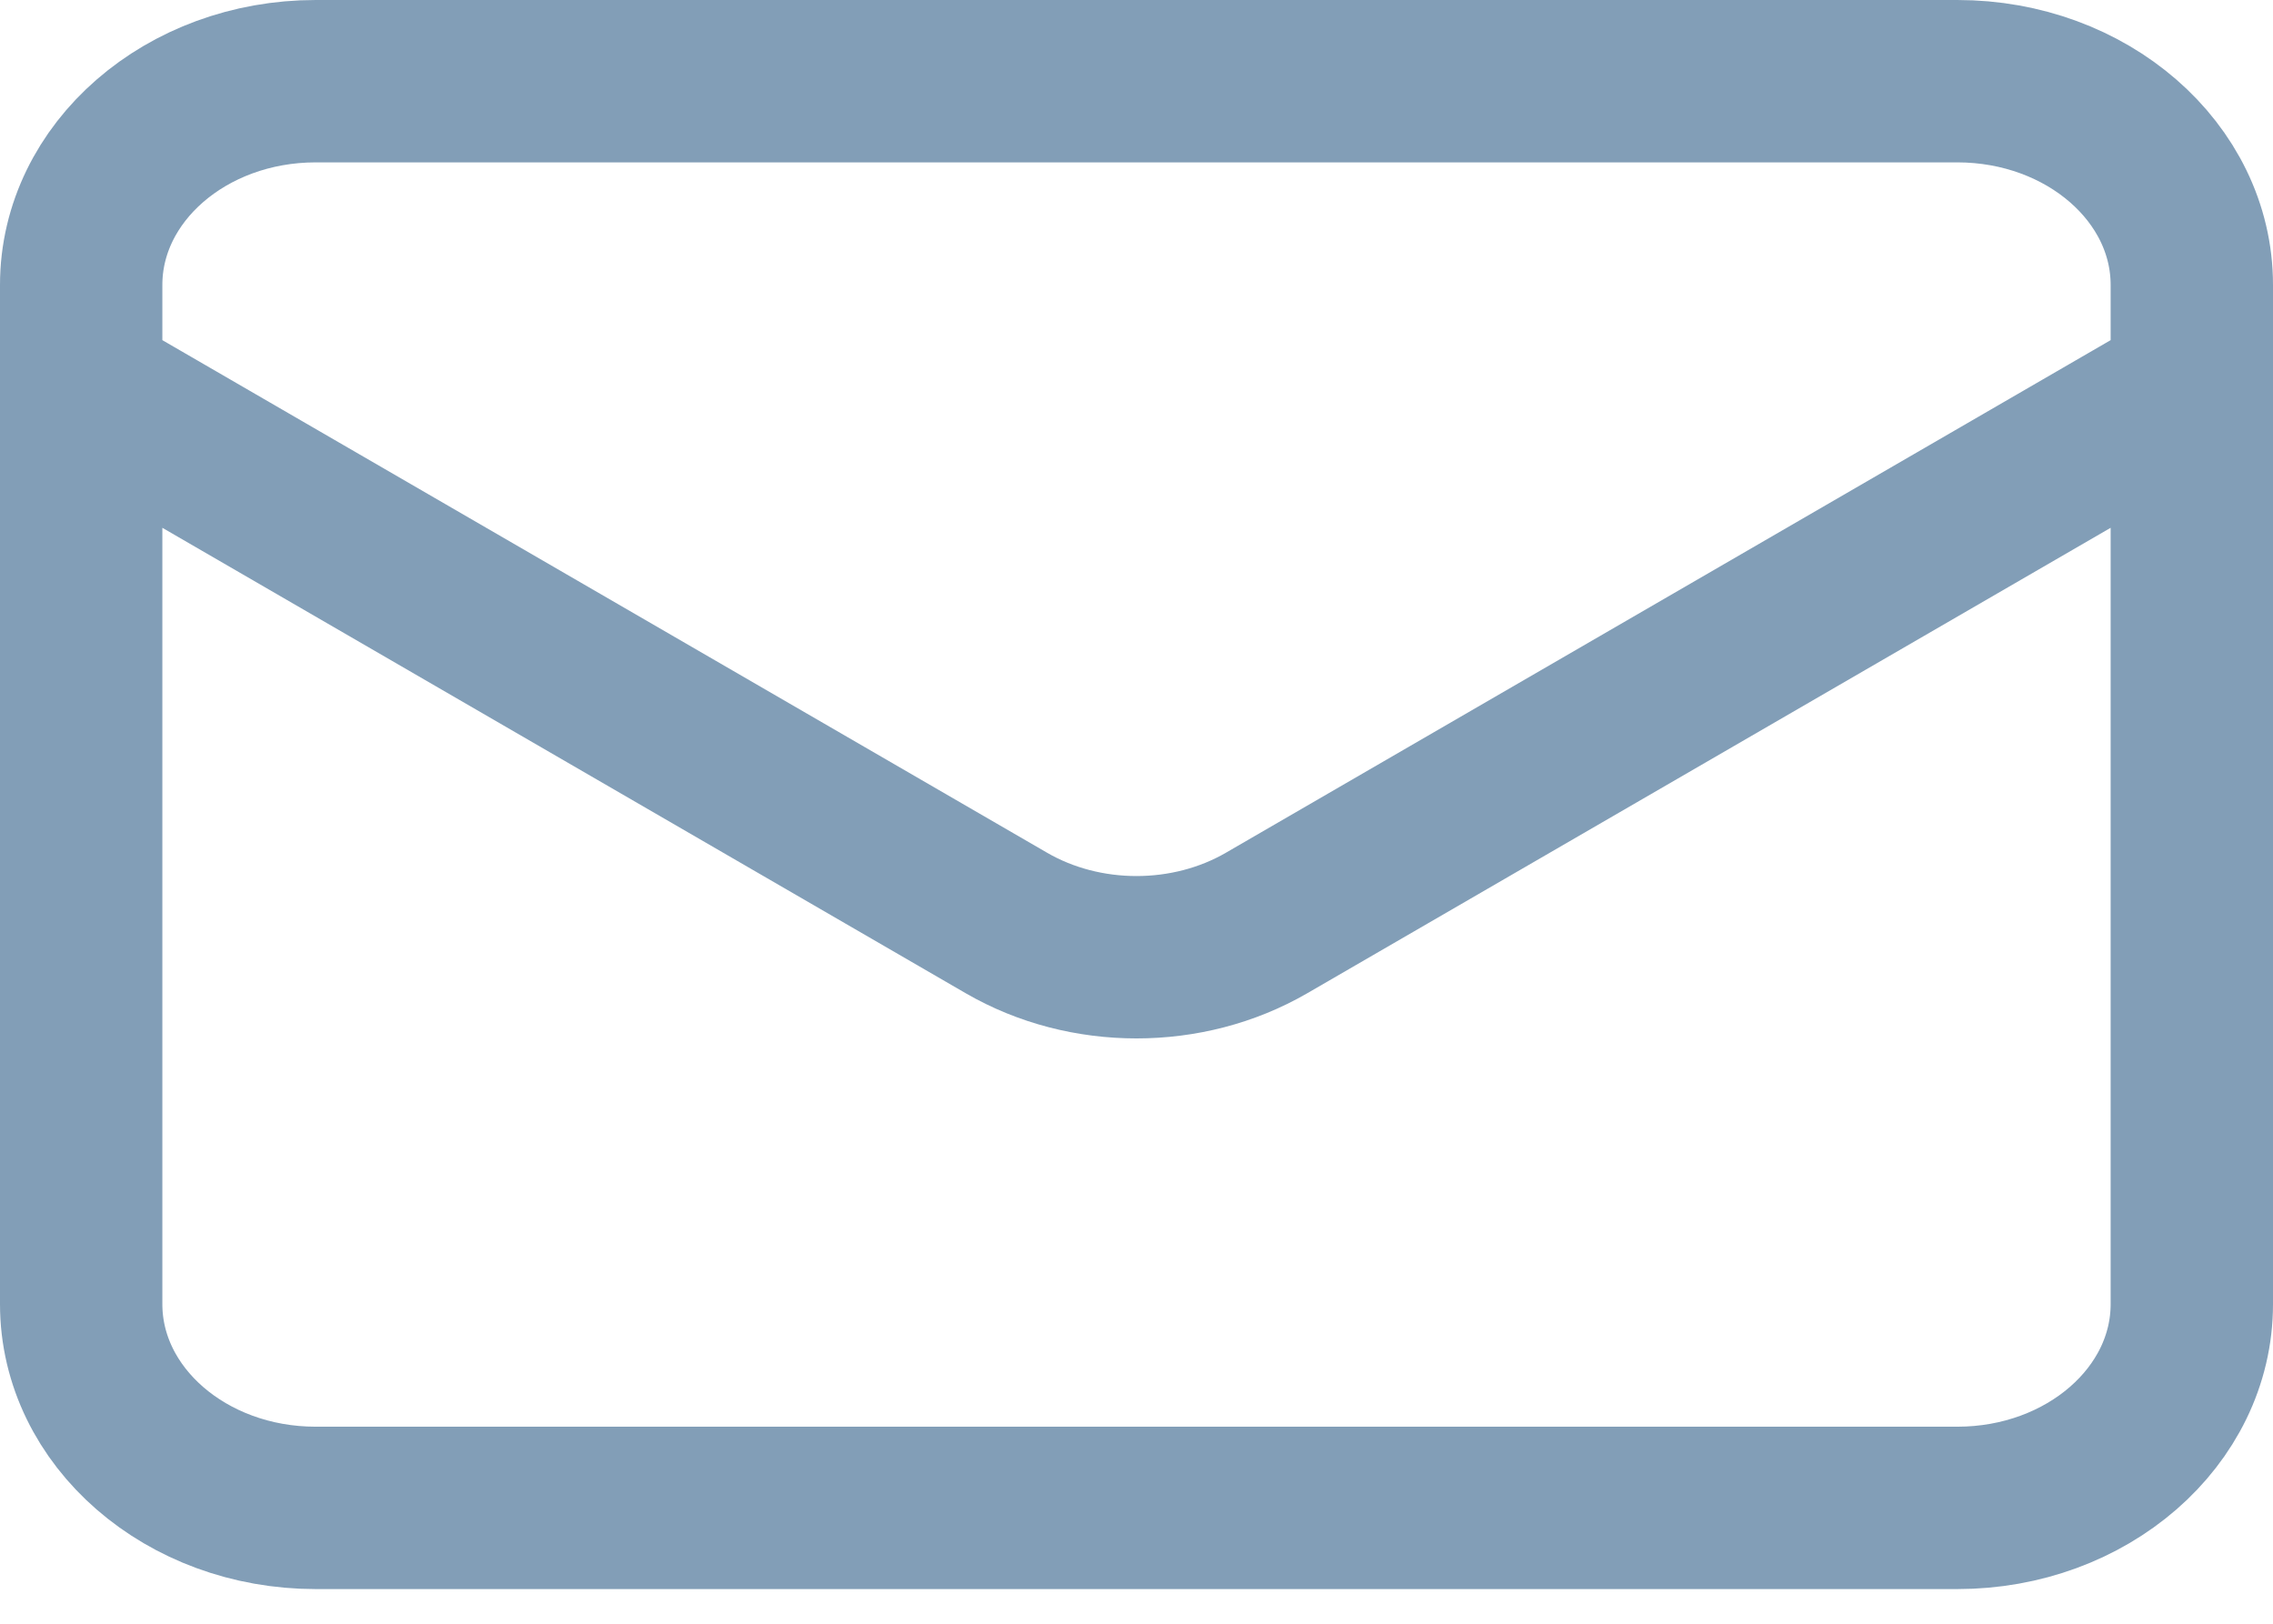
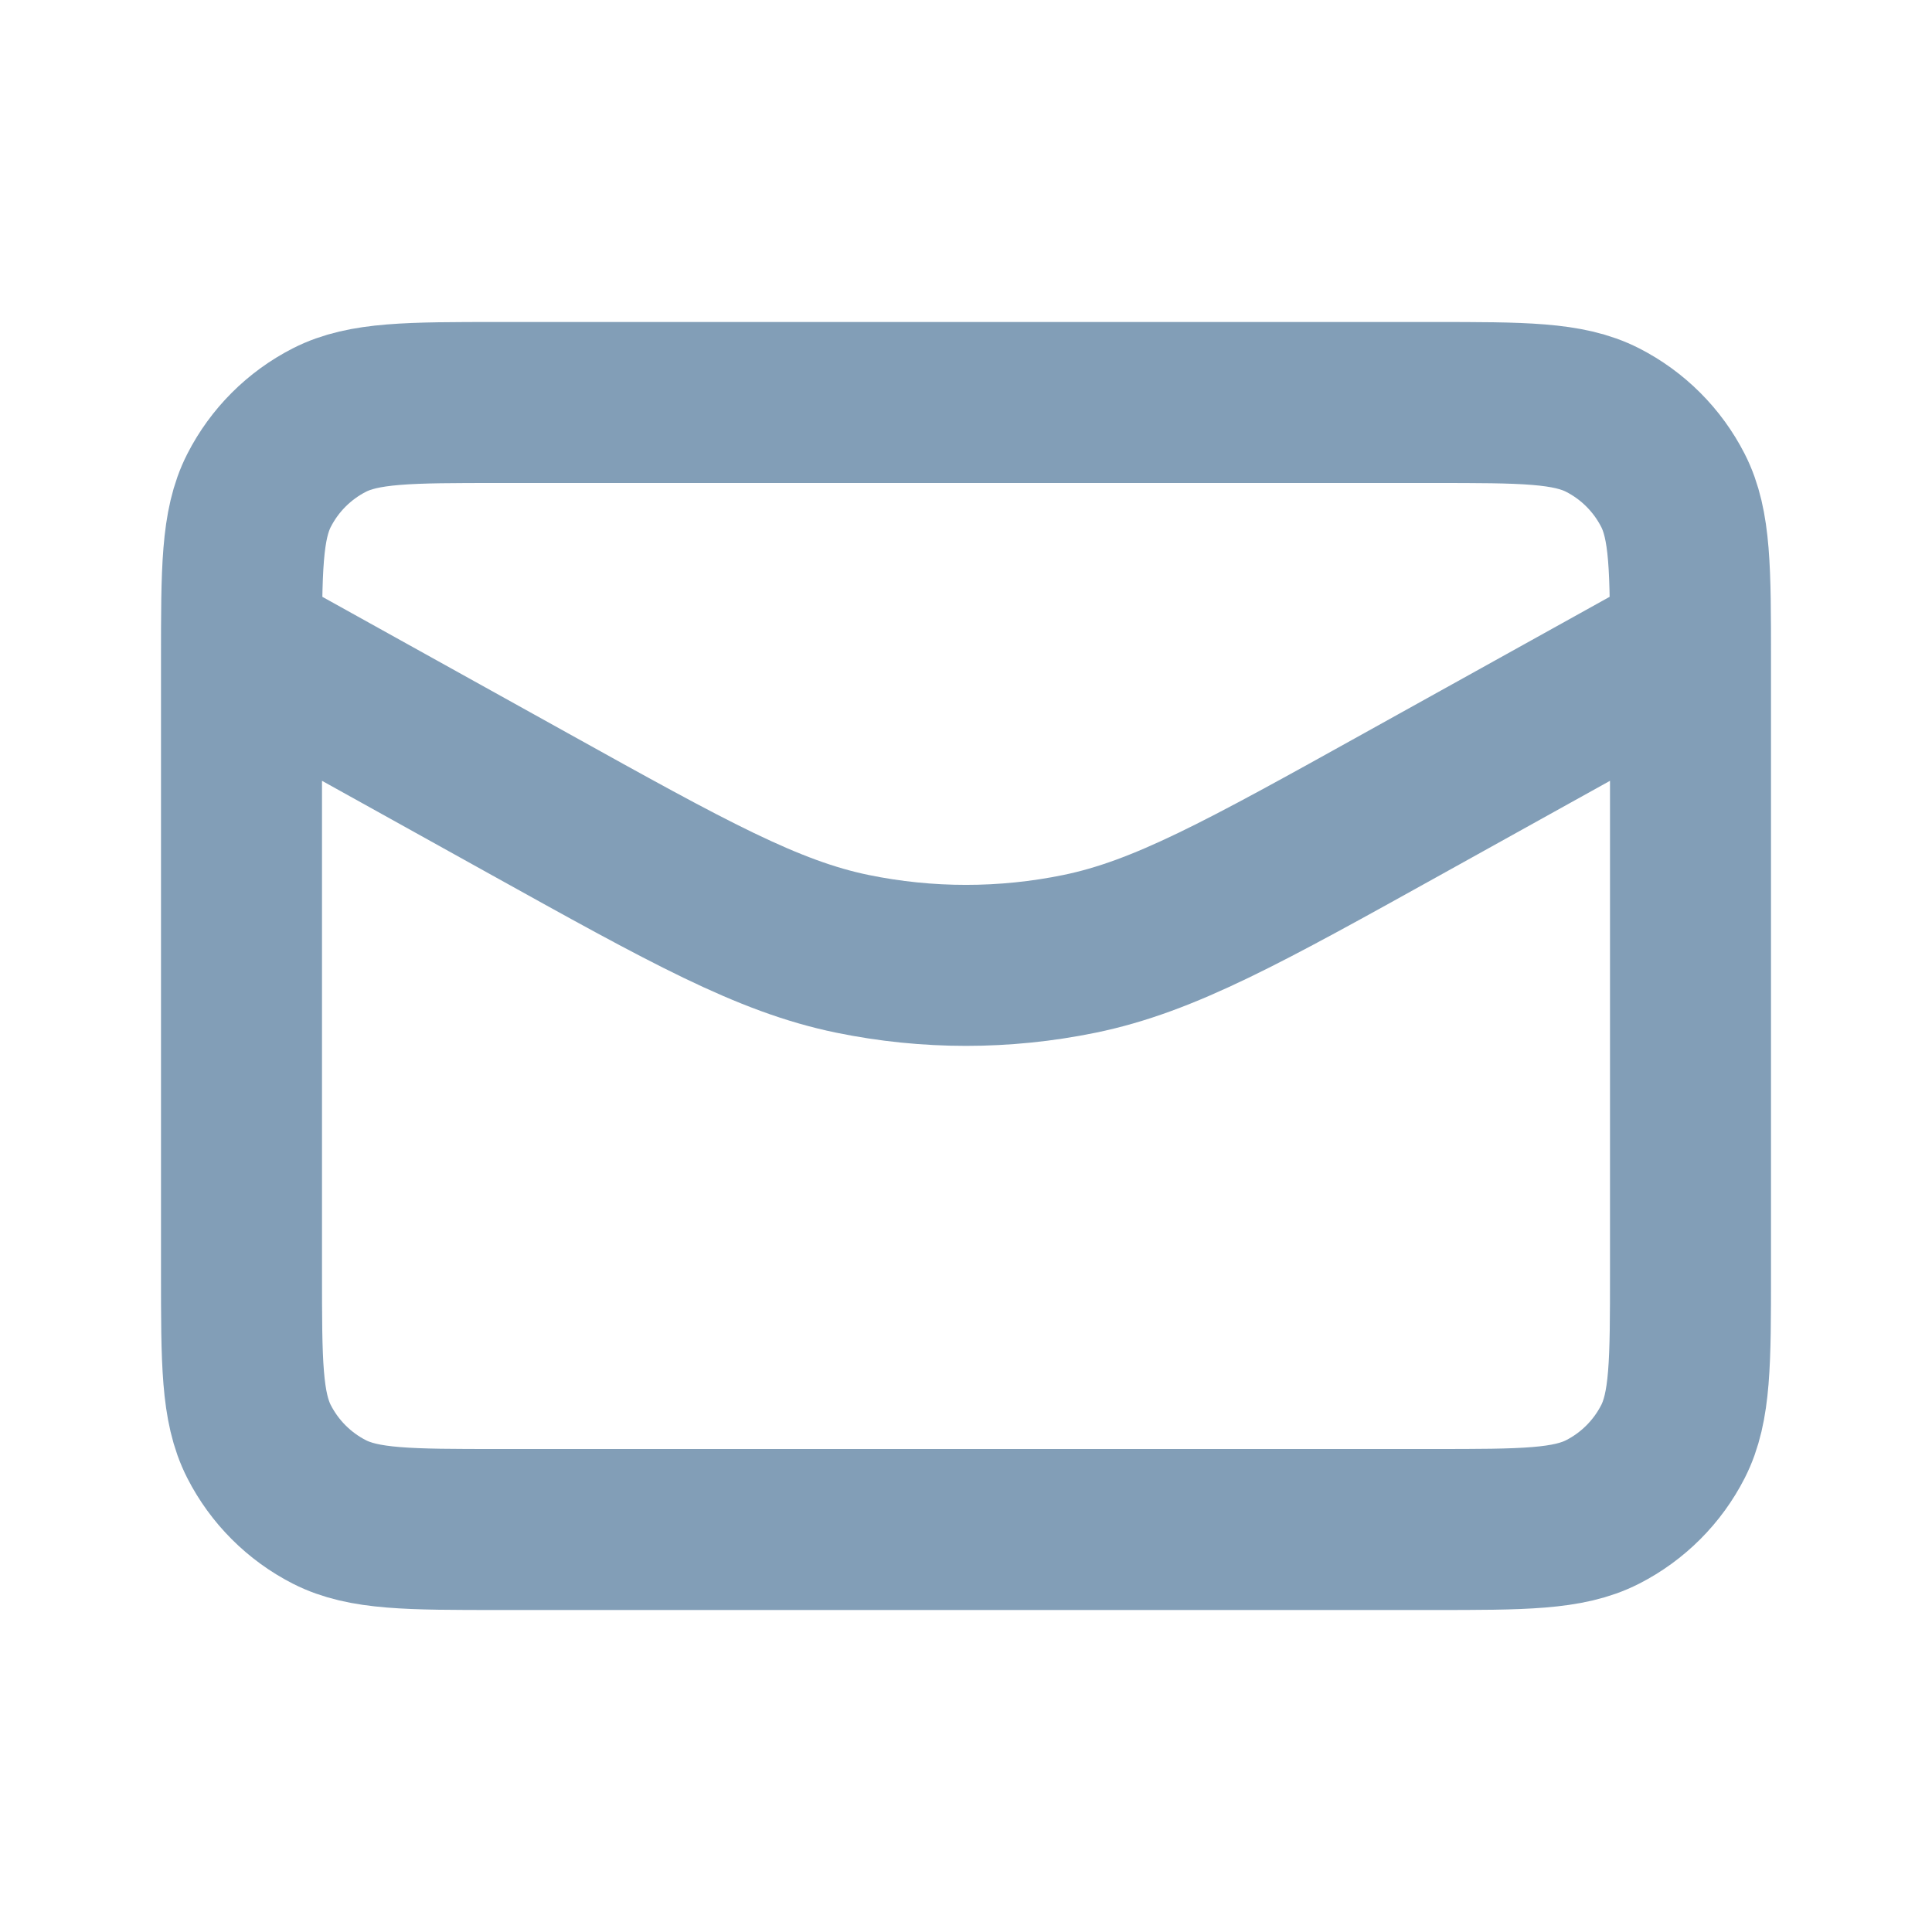
- <svg xmlns="http://www.w3.org/2000/svg" width="28" height="20" viewBox="0 0 28 20" fill="none">
-   <path d="M1 4.766L12.398 11.369C13.368 11.931 14.632 11.931 15.602 11.369L27 4.766M3.889 18.573H24.111C25.707 18.573 27 17.449 27 16.063V3.51C27 2.124 25.707 1 24.111 1H3.889C2.293 1 1 2.124 1 3.51V16.063C1 17.449 2.293 18.573 3.889 18.573Z" stroke="#829EB7" stroke-width="2" stroke-linecap="round" stroke-linejoin="round" />
+ <svg xmlns="http://www.w3.org/2000/svg" width="800px" height="800px" viewBox="0 0 24 24" fill="none">
+   <path d="M21 8L17.439 9.978C15.454 11.081 14.461 11.633 13.41 11.849C12.48 12.04 11.52 12.04 10.59 11.849C9.539 11.633 8.546 11.081 6.561 9.978L3 8M6.2 19H17.8C18.92 19 19.48 19 19.908 18.782C20.284 18.59 20.59 18.284 20.782 17.908C21 17.48 21 16.92 21 15.8V8.2C21 7.08 21 6.52 20.782 6.092C20.59 5.716 20.284 5.41 19.908 5.218C19.48 5 18.92 5 17.8 5H6.2C5.08 5 4.52 5 4.092 5.218C3.716 5.41 3.41 5.716 3.218 6.092C3 6.52 3 7.08 3 8.2V15.8C3 16.92 3 17.48 3.218 17.908C3.41 18.284 3.716 18.59 4.092 18.782C4.52 19 5.08 19 6.2 19Z" stroke="#829EB7" stroke-width="2" stroke-linecap="round" stroke-linejoin="round" />
</svg>
